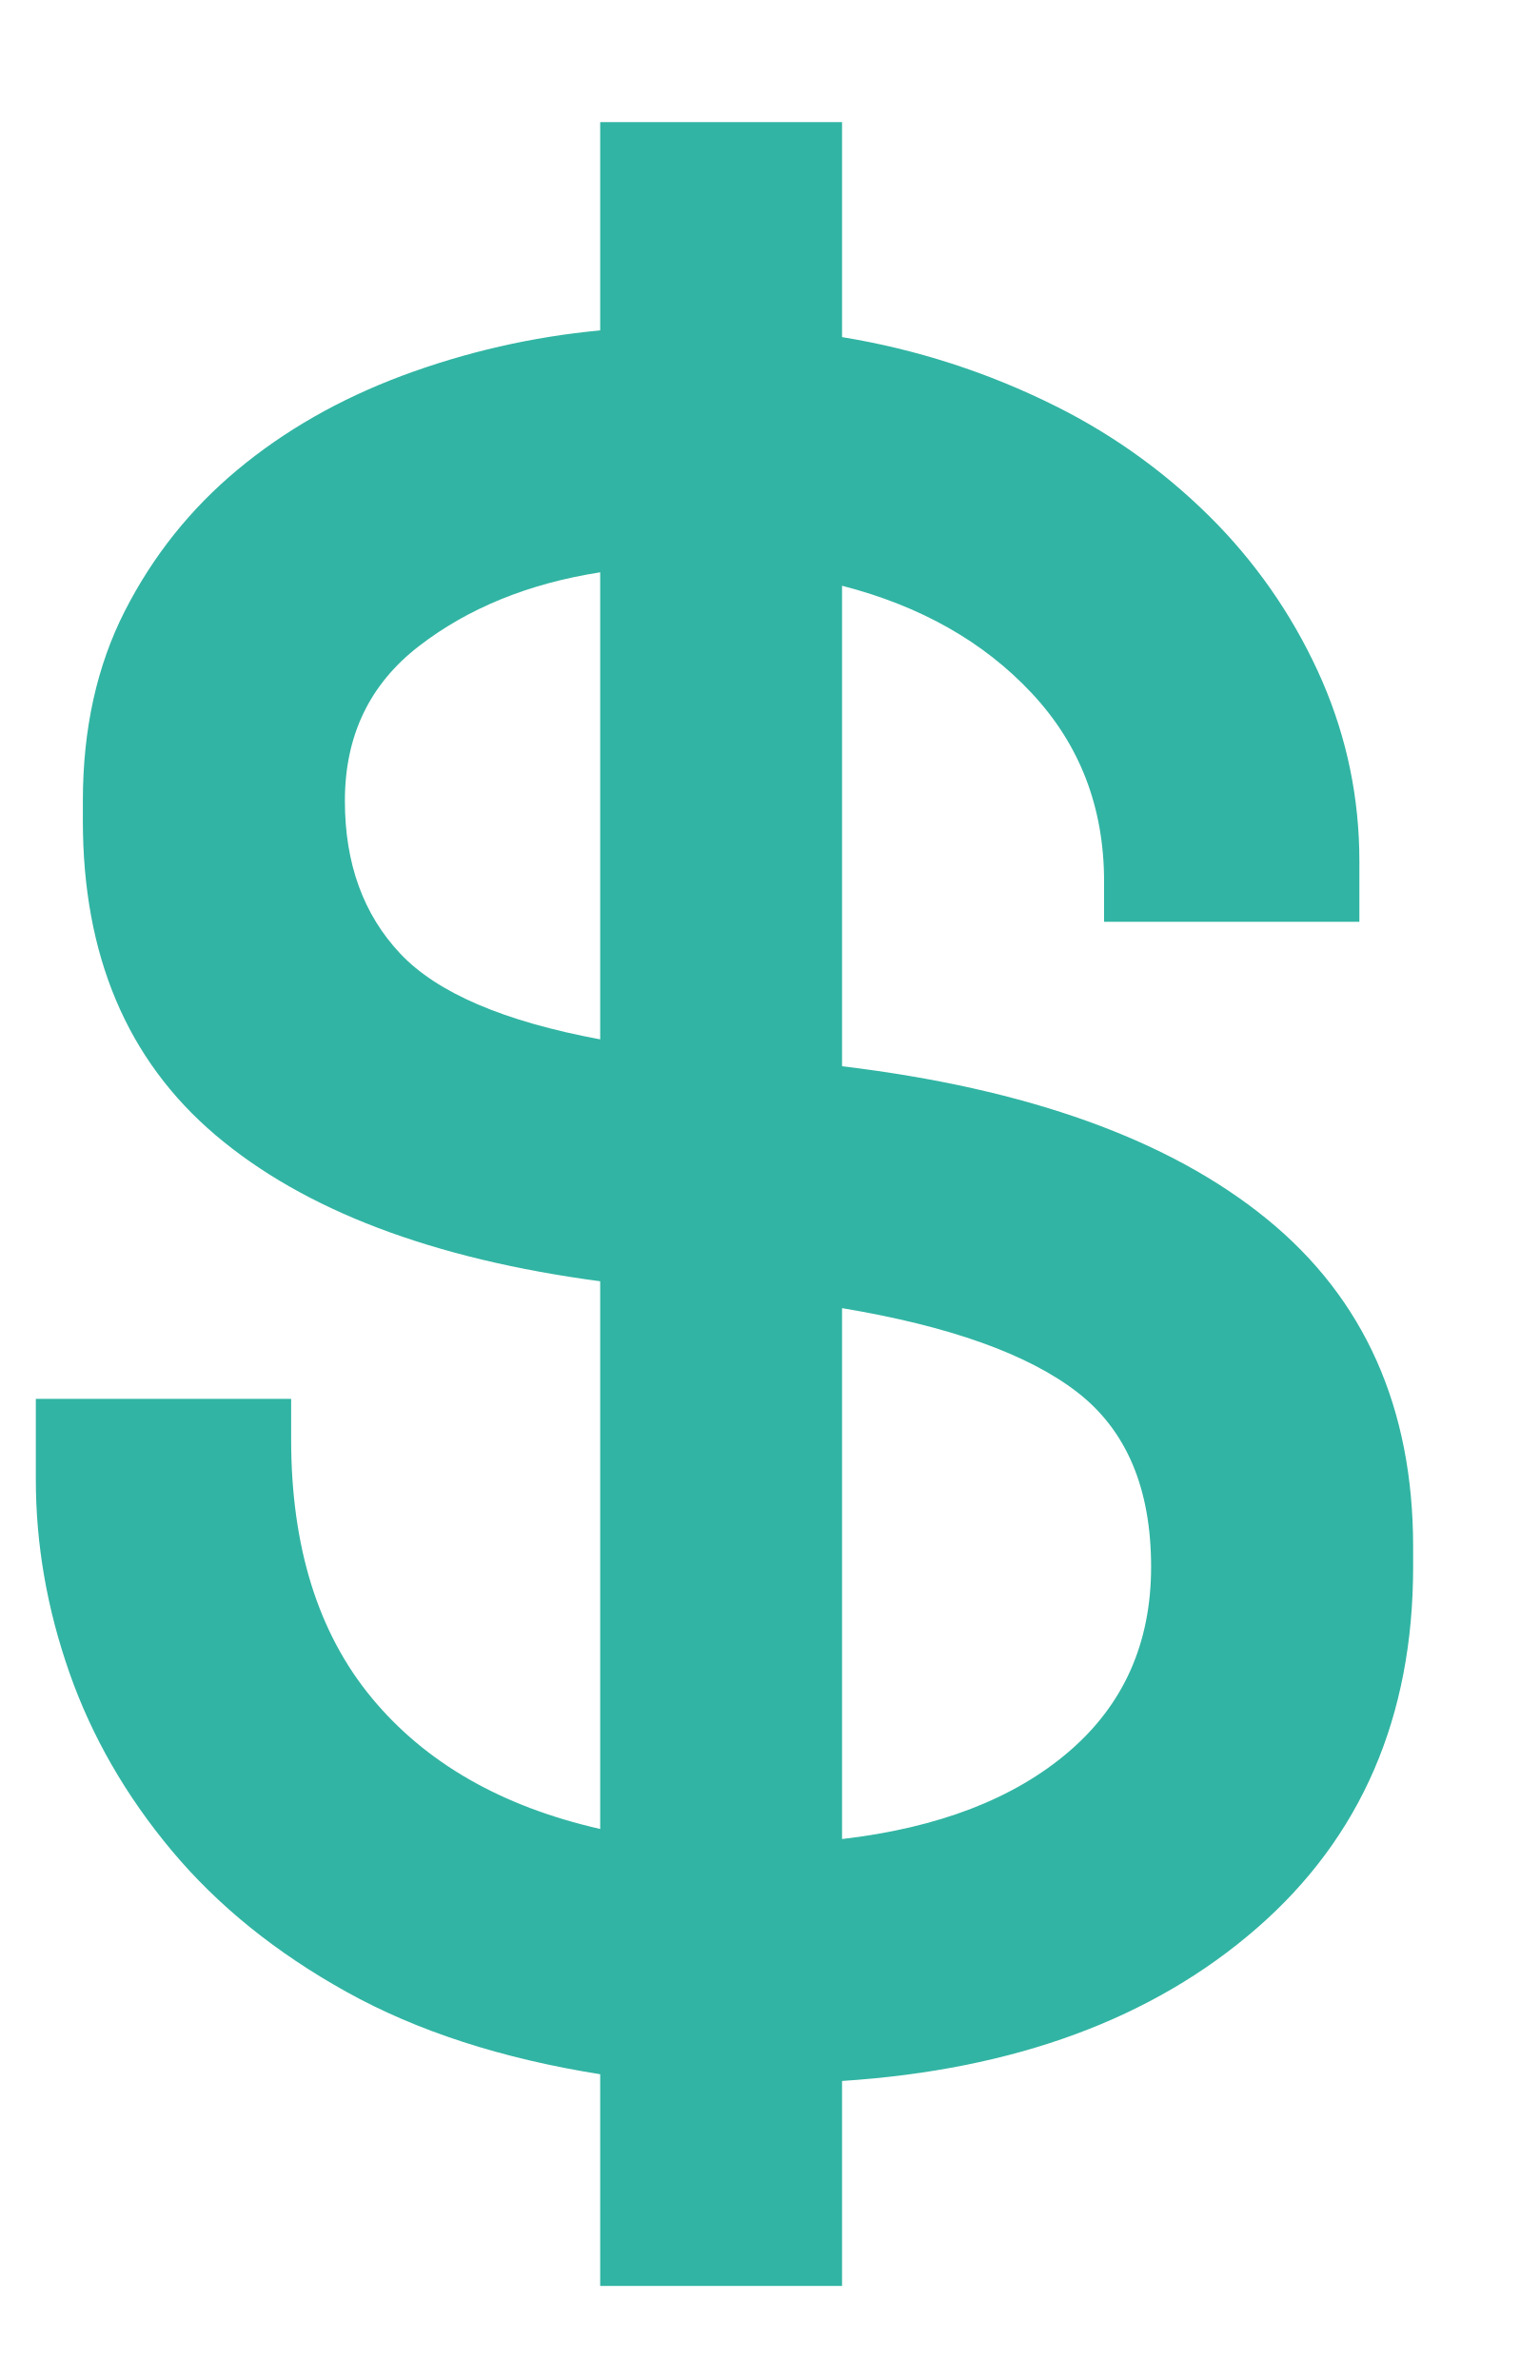
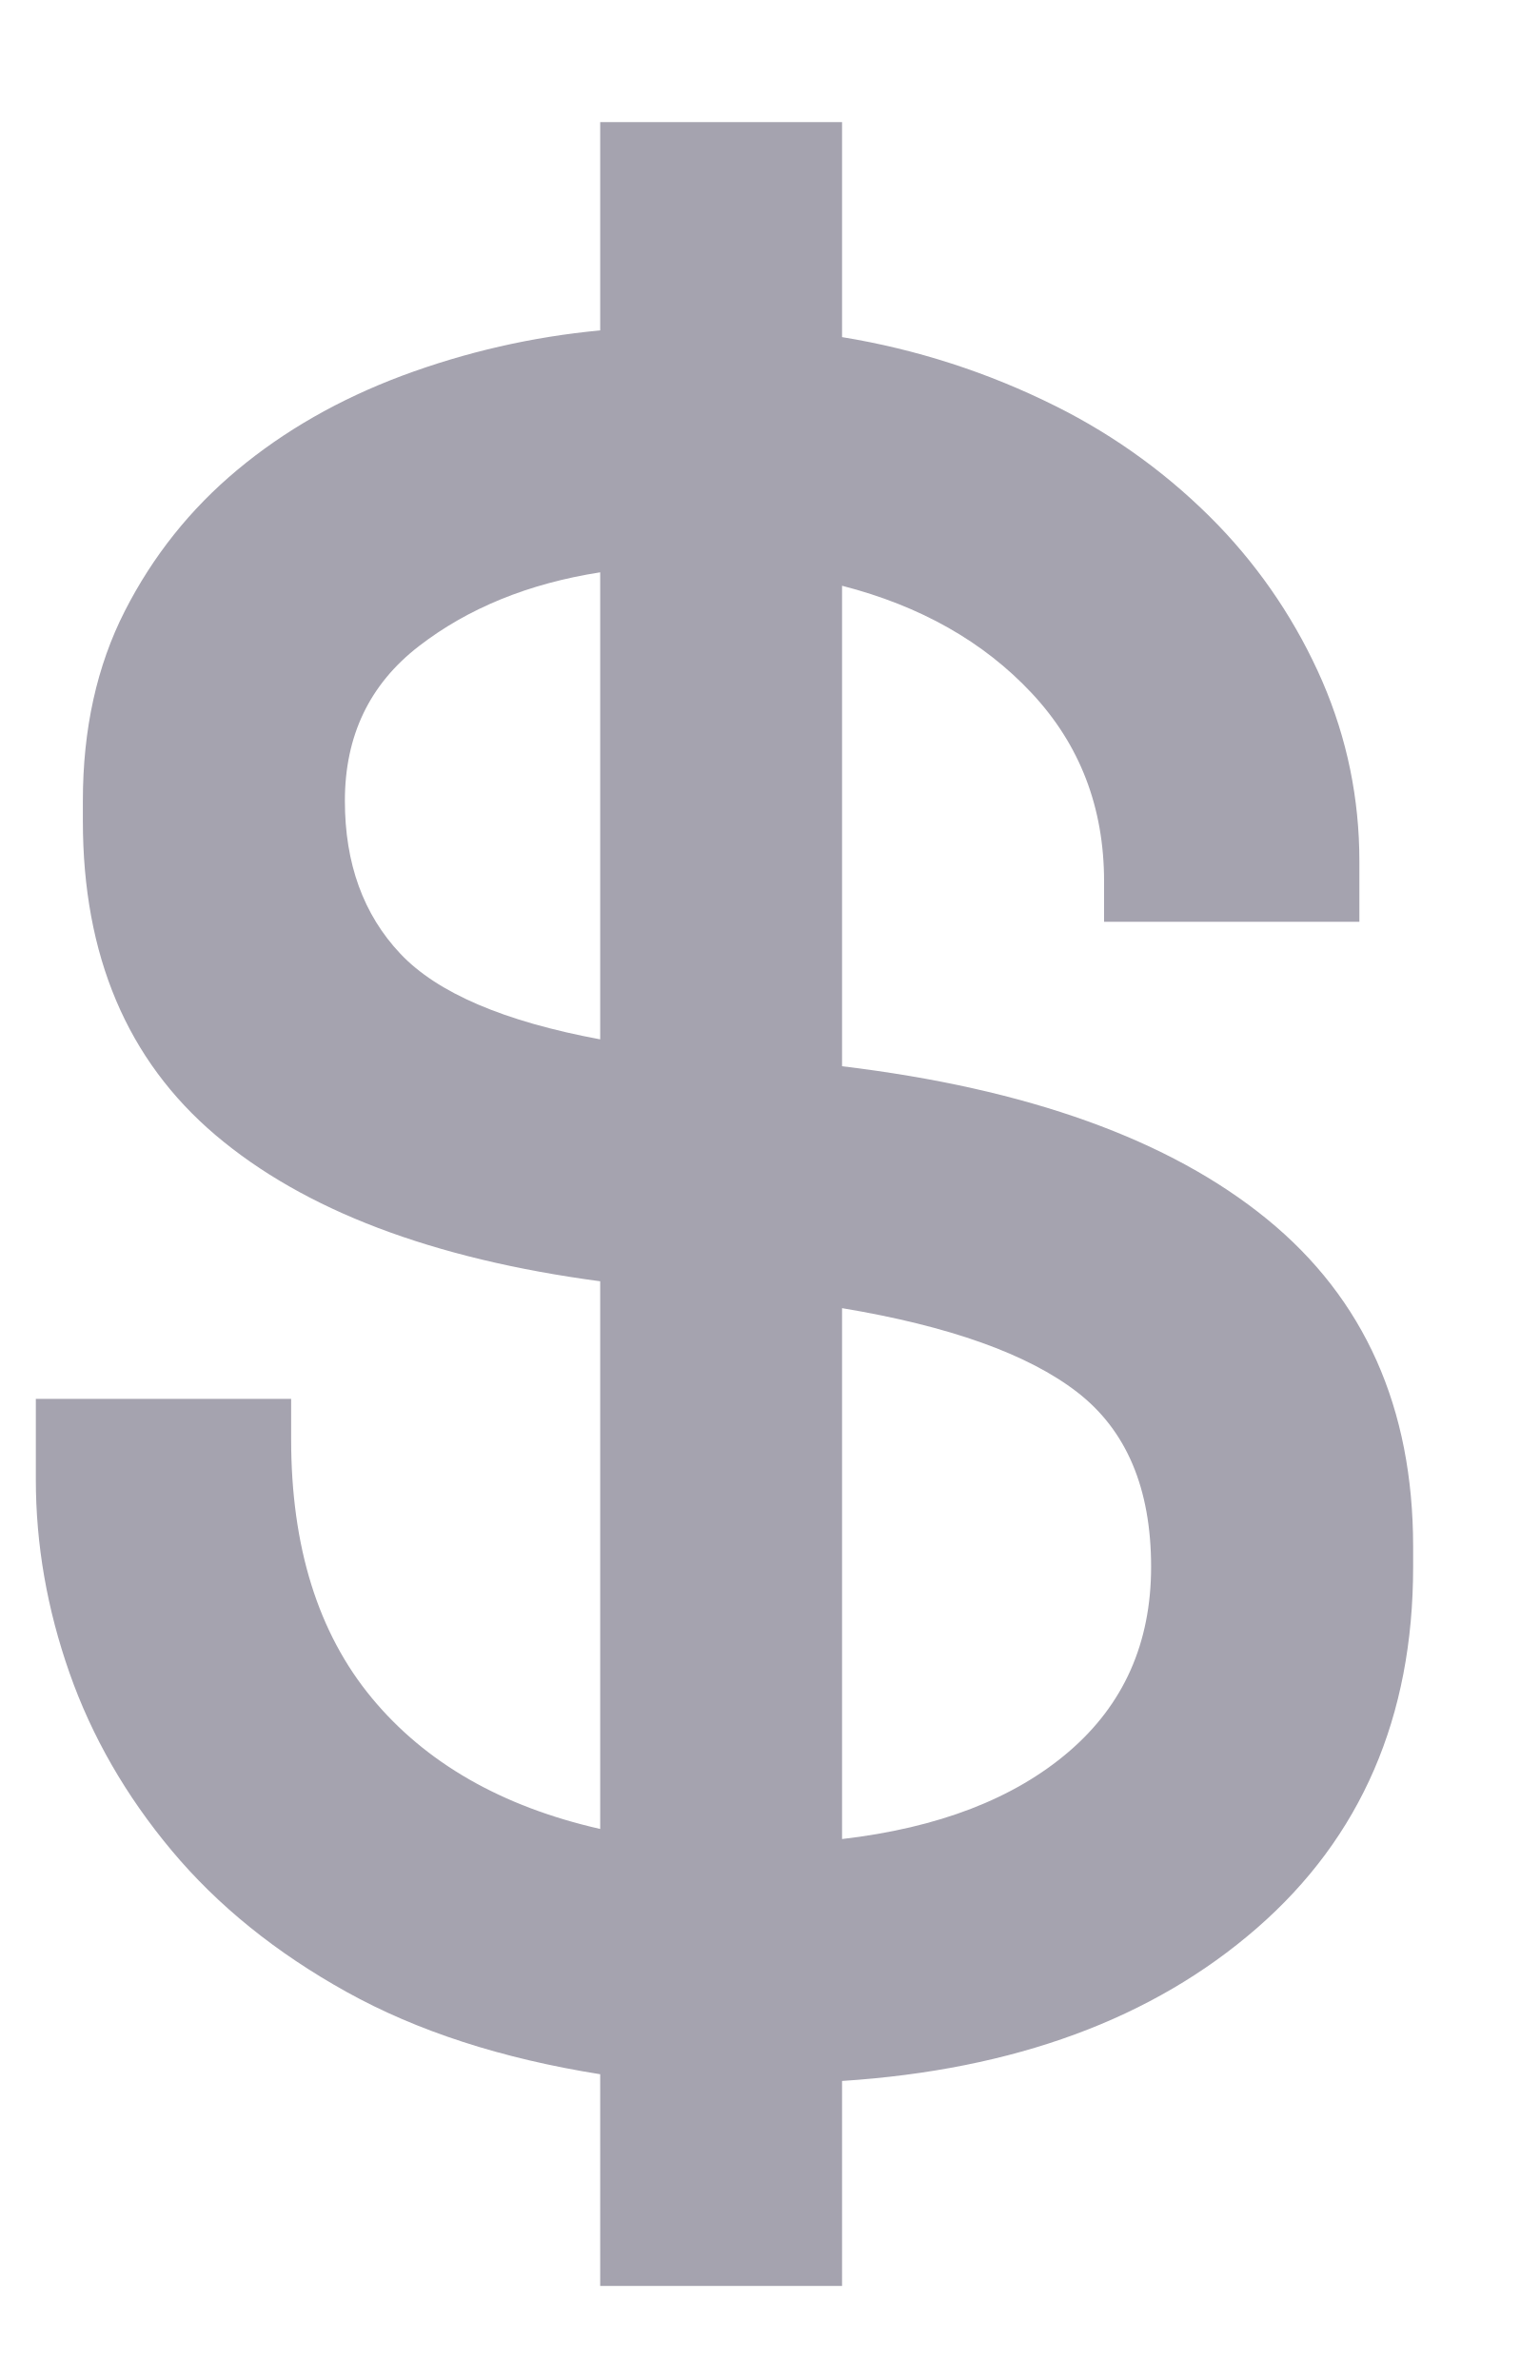
<svg xmlns="http://www.w3.org/2000/svg" width="11" height="17">
-   <path fill="#31B4A3" d="M6.016 16.328v-1.464c1.232-.08 2.22-.444 2.964-1.092.744-.648 1.116-1.508 1.116-2.58v-.144c0-.992-.348-1.772-1.044-2.34-.696-.568-1.708-.932-3.036-1.092V4.184c.56.144 1.012.4 1.356.768.344.368.516.816.516 1.344v.288h1.824v-.432c0-.448-.088-.876-.264-1.284a3.783 3.783 0 00-.744-1.116A4.251 4.251 0 007.54 2.9a5.324 5.324 0 00-1.524-.492V.872H4.288V2.36a5.532 5.532 0 00-1.416.324c-.448.168-.84.392-1.176.672-.336.28-.604.616-.804 1.008-.2.392-.3.844-.3 1.356v.144c0 .96.316 1.708.948 2.244.632.536 1.548.884 2.748 1.044v3.912c-.704-.16-1.248-.472-1.632-.936-.384-.464-.576-1.08-.576-1.848v-.288H.256v.576c0 .464.08.924.24 1.38.16.456.404.88.732 1.272.328.392.744.728 1.248 1.008s1.108.476 1.812.588v1.512h1.728zM4.288 7.424c-.688-.128-1.164-.332-1.428-.612-.264-.28-.396-.644-.396-1.092 0-.464.176-.832.528-1.104.352-.272.784-.448 1.296-.528v3.336zm1.728 5.712V9.344c.768.128 1.328.328 1.68.6.352.272.528.688.528 1.248 0 .544-.196.984-.588 1.32-.392.336-.932.544-1.62.624z" />
+   <path fill="#A5A3AF" d="M6.016 16.328v-1.464c1.232-.08 2.22-.444 2.964-1.092.744-.648 1.116-1.508 1.116-2.58v-.144c0-.992-.348-1.772-1.044-2.34-.696-.568-1.708-.932-3.036-1.092V4.184c.56.144 1.012.4 1.356.768.344.368.516.816.516 1.344v.288h1.824v-.432c0-.448-.088-.876-.264-1.284a3.783 3.783 0 00-.744-1.116A4.251 4.251 0 007.54 2.9a5.324 5.324 0 00-1.524-.492V.872H4.288V2.36a5.532 5.532 0 00-1.416.324c-.448.168-.84.392-1.176.672-.336.28-.604.616-.804 1.008-.2.392-.3.844-.3 1.356v.144c0 .96.316 1.708.948 2.244.632.536 1.548.884 2.748 1.044v3.912c-.704-.16-1.248-.472-1.632-.936-.384-.464-.576-1.08-.576-1.848v-.288H.256v.576c0 .464.08.924.24 1.38.16.456.404.88.732 1.272.328.392.744.728 1.248 1.008s1.108.476 1.812.588v1.512h1.728zM4.288 7.424c-.688-.128-1.164-.332-1.428-.612-.264-.28-.396-.644-.396-1.092 0-.464.176-.832.528-1.104.352-.272.784-.448 1.296-.528v3.336zm1.728 5.712V9.344c.768.128 1.328.328 1.68.6.352.272.528.688.528 1.248 0 .544-.196.984-.588 1.32-.392.336-.932.544-1.62.624z" />
</svg>
